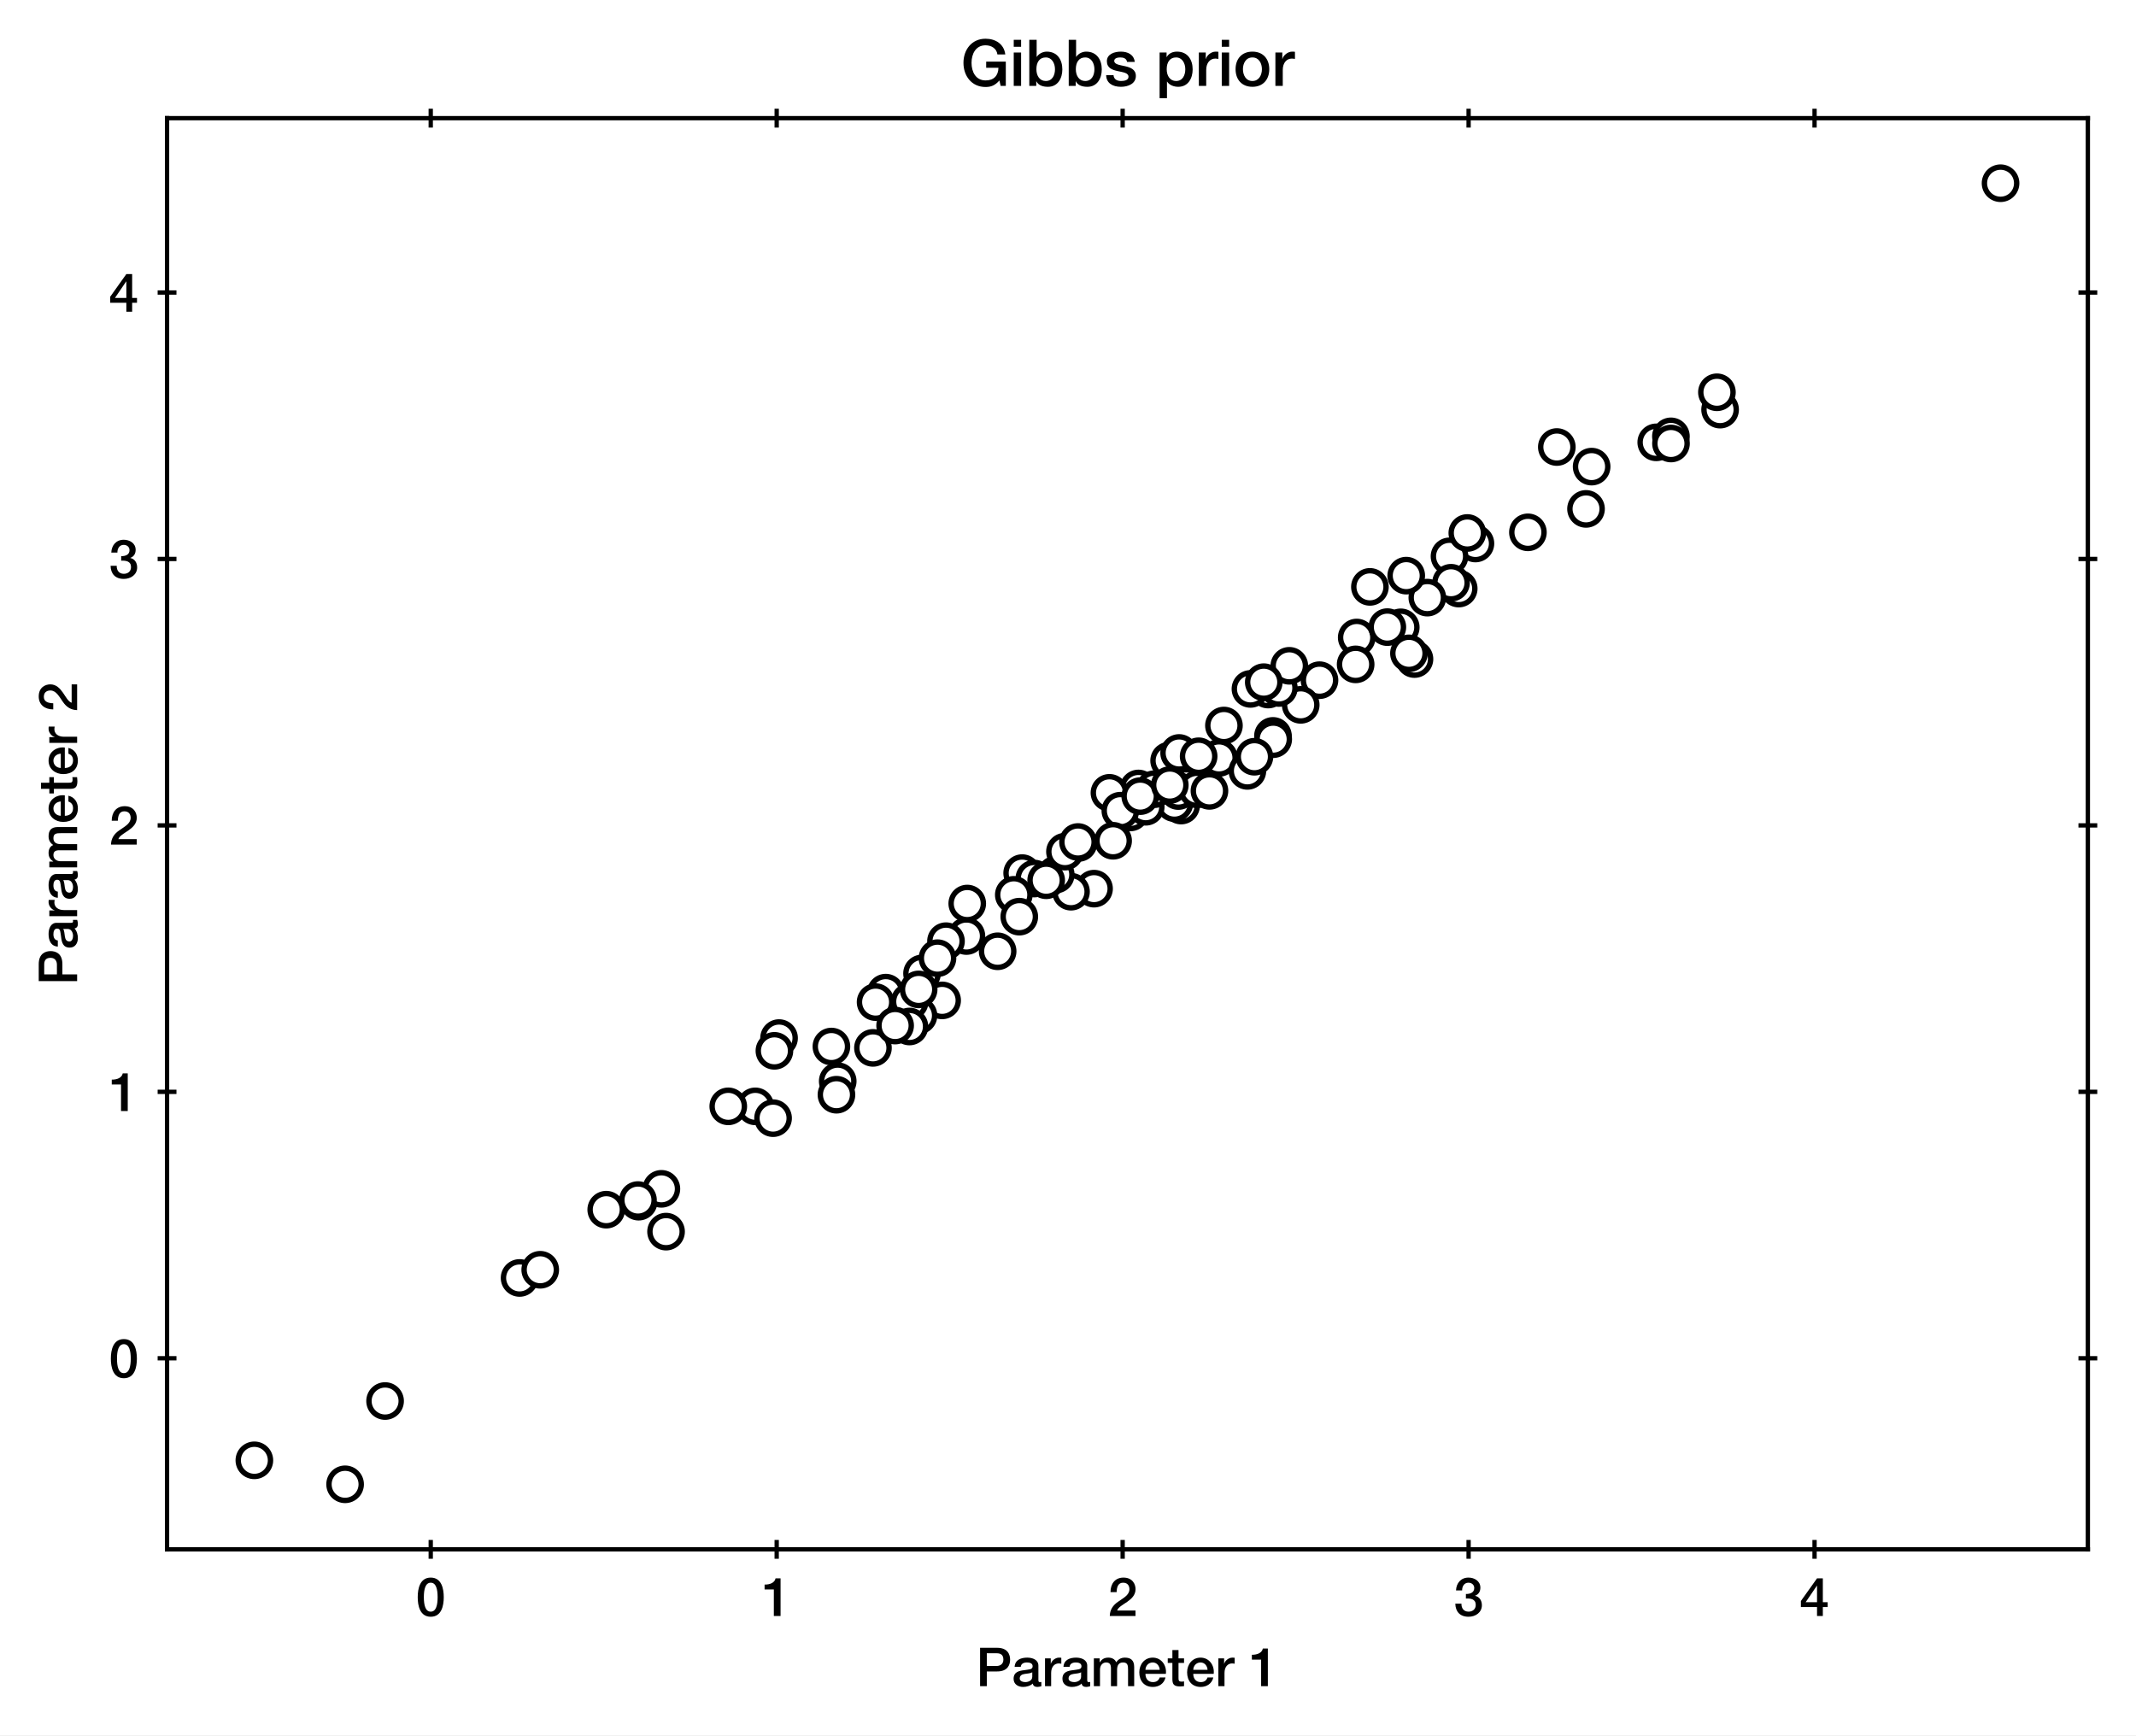
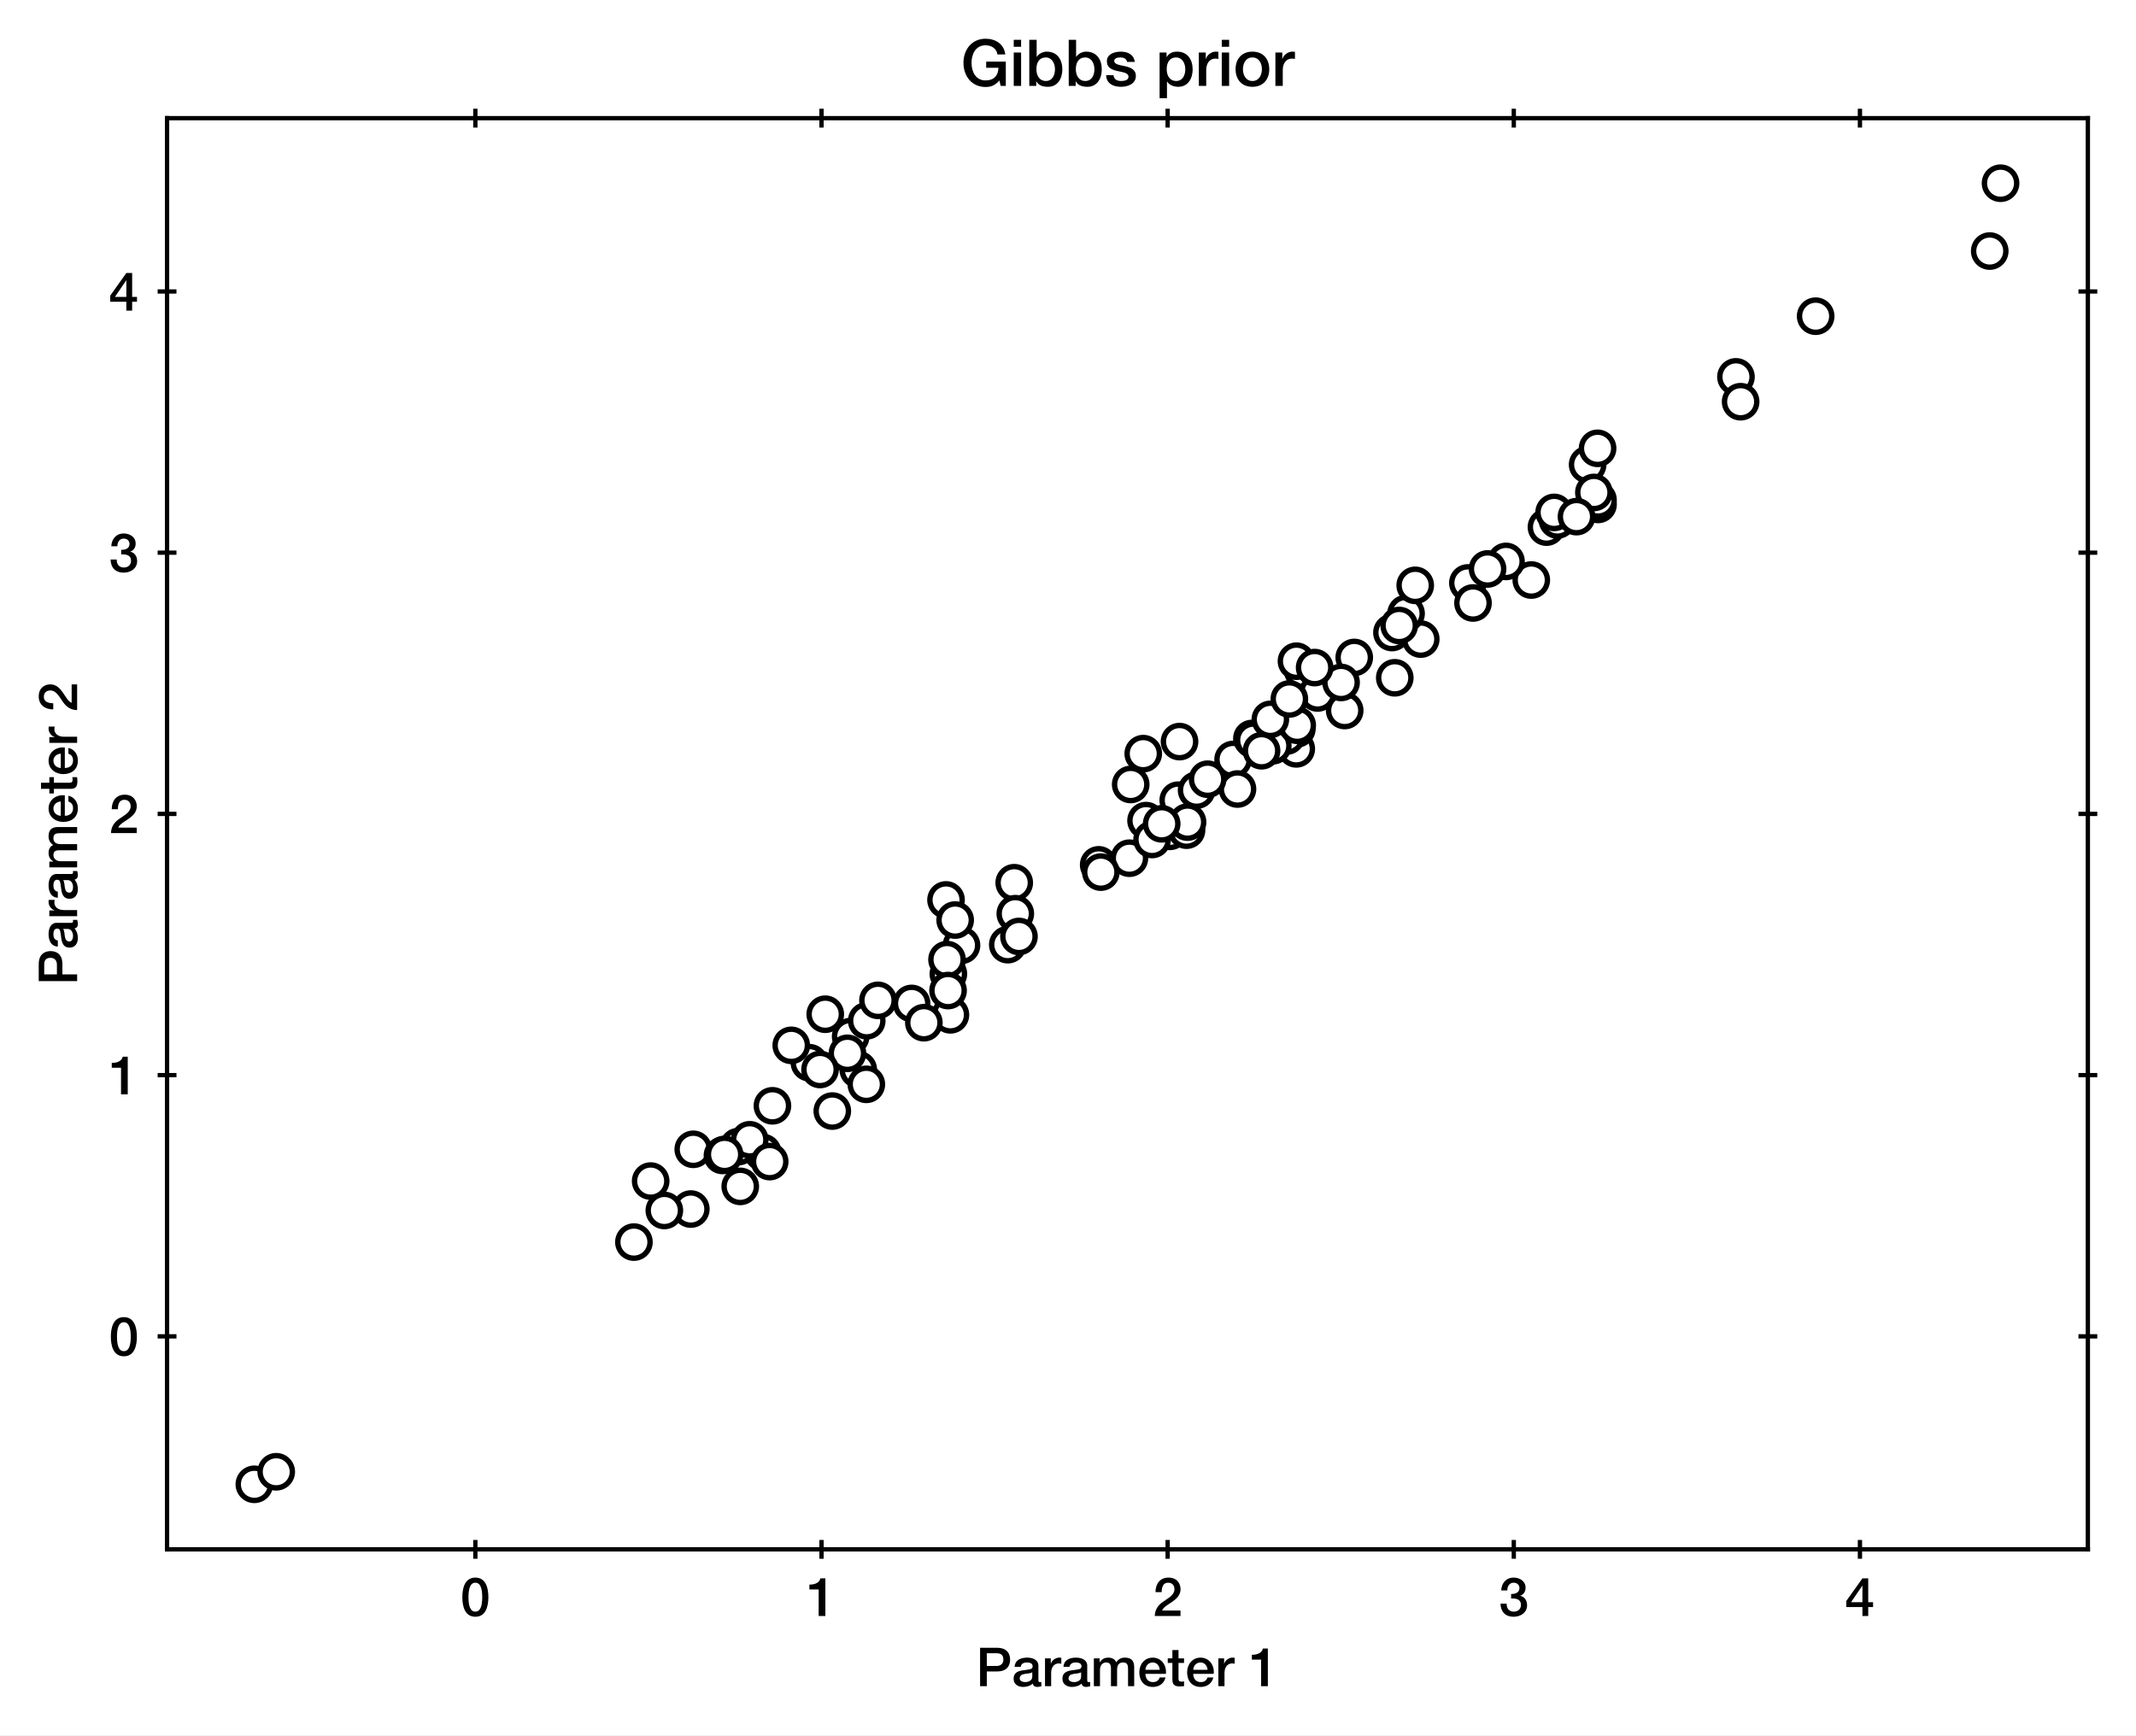
<svg xmlns="http://www.w3.org/2000/svg" xmlns:xlink="http://www.w3.org/1999/xlink" width="397.129pt" height="322.633pt" viewBox="0 0 397.129 322.633" version="1.1">
  <defs>
    <style type="text/css">*{stroke-linejoin: round; stroke-linecap: butt}</style>
  </defs>
  <g id="figure_1">
    <g id="patch_1">
      <path d="M 0 322.633  L 397.129 322.633  L 397.129 0  L 0 0  z " style="fill: #ffffff" />
    </g>
    <g id="axes_1">
      <g id="patch_2">
        <path d="M 31.059 288.083  L 388.179 288.083  L 388.179 21.971  L 31.059 21.971  z " style="fill: #ffffff" />
      </g>
      <g id="matplotlib.axis_1">
        <g id="xtick_1">
          <g id="line2d_1">
            <defs>
-               <path id="m304ce798a9" d="M 0 1.75  L 0 -1.75  " style="stroke: #000000; stroke-width: 0.8" />
+               <path id="mf95f411c67" d="M 0 1.75  L 0 -1.75  " style="stroke: #000000; stroke-width: 0.8" />
            </defs>
            <g>
-               <use xlink:href="#m304ce798a9" x="80.084" y="288.083" style="stroke: #000000; stroke-width: 0.8" />
+               <use xlink:href="#mf95f411c67" x="88.379" y="288.083" style="stroke: #000000; stroke-width: 0.8" />
            </g>
          </g>
          <g id="line2d_2">
            <g>
-               <use xlink:href="#m304ce798a9" x="80.084" y="21.971" style="stroke: #000000; stroke-width: 0.8" />
+               <use xlink:href="#mf95f411c67" x="88.379" y="21.971" style="stroke: #000000; stroke-width: 0.8" />
            </g>
          </g>
          <g id="text_1">
-             <g transform="translate(77.30401 300.4739)scale(0.1 -0.1)">
+             <g transform="translate(85.59937 300.4739)scale(0.1 -0.1)">
              <defs>
                <path id="HelveticaNeue-Medium-30" d="M 1779 518  C 1139 518 960 1306 960 2240  C 960 3174 1139 3962 1779 3962  C 2419 3962 2598 3174 2598 2240  C 2598 1306 2419 518 1779 518  z M 1779 4570  C 493 4570 230 3258 230 2240  C 230 1222 493 -90 1779 -90  C 3066 -90 3328 1222 3328 2240  C 3328 3258 3066 4570 1779 4570  z " transform="scale(0.015625)" />
              </defs>
              <use xlink:href="#HelveticaNeue-Medium-30" />
            </g>
          </g>
        </g>
        <g id="xtick_2">
          <g id="line2d_3">
            <g>
-               <use xlink:href="#m304ce798a9" x="144.404" y="288.083" style="stroke: #000000; stroke-width: 0.8" />
+               <use xlink:href="#mf95f411c67" x="152.735" y="288.083" style="stroke: #000000; stroke-width: 0.8" />
            </g>
          </g>
          <g id="line2d_4">
            <g>
-               <use xlink:href="#m304ce798a9" x="144.404" y="21.971" style="stroke: #000000; stroke-width: 0.8" />
+               <use xlink:href="#mf95f411c67" x="152.735" y="21.971" style="stroke: #000000; stroke-width: 0.8" />
            </g>
          </g>
          <g id="text_2">
-             <g transform="translate(141.6241 300.4739)scale(0.1 -0.1)">
+             <g transform="translate(149.9556 300.4739)scale(0.1 -0.1)">
              <defs>
                <path id="HelveticaNeue-Medium-31" d="M 339 3162  L 1440 3162  L 1440 0  L 2240 0  L 2240 4480  L 1645 4480  C 1536 3942 954 3731 339 3738  L 339 3162  z " transform="scale(0.015625)" />
              </defs>
              <use xlink:href="#HelveticaNeue-Medium-31" />
            </g>
          </g>
        </g>
        <g id="xtick_3">
          <g id="line2d_5">
            <g>
-               <use xlink:href="#m304ce798a9" x="208.724" y="288.083" style="stroke: #000000; stroke-width: 0.8" />
+               <use xlink:href="#mf95f411c67" x="217.092" y="288.083" style="stroke: #000000; stroke-width: 0.8" />
            </g>
          </g>
          <g id="line2d_6">
            <g>
-               <use xlink:href="#m304ce798a9" x="208.724" y="21.971" style="stroke: #000000; stroke-width: 0.8" />
+               <use xlink:href="#mf95f411c67" x="217.092" y="21.971" style="stroke: #000000; stroke-width: 0.8" />
            </g>
          </g>
          <g id="text_3">
-             <g transform="translate(205.9443 300.4739)scale(0.1 -0.1)">
+             <g transform="translate(214.3118 300.4739)scale(0.1 -0.1)">
              <defs>
                <path id="HelveticaNeue-Medium-32" d="M 3309 653  L 1126 653  C 1254 1050 1798 1325 2317 1683  C 2829 2042 3315 2483 3315 3194  C 3315 3770 2970 4570 1875 4570  C 877 4570 333 3834 333 2842  L 1062 2842  C 1082 3469 1254 3962 1830 3962  C 2458 3962 2592 3488 2586 3168  C 2573 2470 1818 2118 1235 1696  C 634 1293 256 736 250 0  L 3309 0  L 3309 653  z " transform="scale(0.015625)" />
              </defs>
              <use xlink:href="#HelveticaNeue-Medium-32" />
            </g>
          </g>
        </g>
        <g id="xtick_4">
          <g id="line2d_7">
            <g>
-               <use xlink:href="#m304ce798a9" x="273.044" y="288.083" style="stroke: #000000; stroke-width: 0.8" />
+               <use xlink:href="#mf95f411c67" x="281.448" y="288.083" style="stroke: #000000; stroke-width: 0.8" />
            </g>
          </g>
          <g id="line2d_8">
            <g>
-               <use xlink:href="#m304ce798a9" x="273.044" y="21.971" style="stroke: #000000; stroke-width: 0.8" />
+               <use xlink:href="#mf95f411c67" x="281.448" y="21.971" style="stroke: #000000; stroke-width: 0.8" />
            </g>
          </g>
          <g id="text_4">
-             <g transform="translate(270.2644 300.4739)scale(0.1 -0.1)">
+             <g transform="translate(278.6681 300.4739)scale(0.1 -0.1)">
              <defs>
                <path id="HelveticaNeue-Medium-33" d="M 1459 2080  C 2035 2106 2630 2016 2630 1318  C 2630 806 2259 518 1773 518  C 1203 518 909 928 928 1472  L 198 1472  C 218 538 736 -90 1773 -90  C 2630 -90 3360 435 3360 1280  C 3360 1856 3053 2298 2547 2400  L 2547 2413  C 2976 2566 3181 2925 3181 3373  C 3181 4166 2464 4570 1766 4570  C 864 4570 320 3917 282 3046  L 1011 3046  C 998 3507 1248 3962 1754 3962  C 2157 3962 2451 3706 2451 3328  C 2451 2778 1946 2605 1459 2624  L 1459 2080  z " transform="scale(0.015625)" />
              </defs>
              <use xlink:href="#HelveticaNeue-Medium-33" />
            </g>
          </g>
        </g>
        <g id="xtick_5">
          <g id="line2d_9">
            <g>
-               <use xlink:href="#m304ce798a9" x="337.364" y="288.083" style="stroke: #000000; stroke-width: 0.8" />
+               <use xlink:href="#mf95f411c67" x="345.804" y="288.083" style="stroke: #000000; stroke-width: 0.8" />
            </g>
          </g>
          <g id="line2d_10">
            <g>
-               <use xlink:href="#m304ce798a9" x="337.364" y="21.971" style="stroke: #000000; stroke-width: 0.8" />
+               <use xlink:href="#mf95f411c67" x="345.804" y="21.971" style="stroke: #000000; stroke-width: 0.8" />
            </g>
          </g>
          <g id="text_5">
-             <g transform="translate(334.5846 300.4739)scale(0.1 -0.1)">
+             <g transform="translate(343.0243 300.4739)scale(0.1 -0.1)">
              <defs>
                <path id="HelveticaNeue-Medium-34" d="M 3341 1638  L 2765 1638  L 2765 4480  L 2074 4480  L 154 1786  L 154 1062  L 2074 1062  L 2074 0  L 2765 0  L 2765 1062  L 3341 1062  L 3341 1638  z M 2061 3610  L 2074 3610  L 2074 1638  L 717 1638  L 2061 3610  z " transform="scale(0.015625)" />
              </defs>
              <use xlink:href="#HelveticaNeue-Medium-34" />
            </g>
          </g>
        </g>
        <g id="text_6">
          <g transform="translate(181.4608 313.5239)scale(0.1 -0.1)">
            <defs>
              <path id="HelveticaNeue-Medium-50" d="M 1286 3917  L 2470 3917  C 2893 3917 3258 3763 3258 3162  C 3258 2586 2816 2406 2458 2406  L 1286 2406  L 1286 3917  z M 486 0  L 1286 0  L 1286 1754  L 2502 1754  C 3808 1747 4058 2592 4058 3155  C 4058 3725 3808 4570 2502 4570  L 486 4570  L 486 0  z " transform="scale(0.015625)" />
              <path id="HelveticaNeue-Medium-61" d="M 2426 1114  C 2426 653 1926 486 1606 486  C 1350 486 934 582 934 909  C 934 1293 1216 1408 1530 1459  C 1850 1517 2202 1510 2426 1658  L 2426 1114  z M 3155 2438  C 3155 3136 2477 3398 1830 3398  C 1101 3398 378 3149 326 2298  L 1056 2298  C 1088 2656 1376 2822 1786 2822  C 2080 2822 2470 2752 2470 2374  C 2470 1946 2003 2003 1478 1907  C 864 1837 205 1702 205 877  C 205 230 742 -90 1338 -90  C 1728 -90 2195 32 2483 314  C 2541 13 2752 -90 3046 -90  C 3168 -90 3398 -45 3507 -6  L 3507 499  C 3430 486 3373 486 3328 486  C 3194 486 3155 557 3155 736  L 3155 2438  z " transform="scale(0.015625)" />
              <path id="HelveticaNeue-Medium-72" d="M 384 0  L 1114 0  L 1114 1574  C 1114 2304 1510 2707 2010 2707  C 2112 2707 2221 2688 2323 2675  L 2323 3379  C 2259 3386 2214 3398 2048 3398  C 1600 3398 1165 3021 1082 2669  L 1069 2669  L 1069 3309  L 384 3309  L 384 0  z " transform="scale(0.015625)" />
              <path id="HelveticaNeue-Medium-6d" d="M 384 0  L 1114 0  L 1114 1965  C 1114 2515 1459 2822 1837 2822  C 2278 2822 2419 2579 2419 2125  L 2419 0  L 3149 0  L 3149 1939  C 3149 2496 3360 2822 3853 2822  C 4422 2822 4454 2458 4454 1933  L 4454 0  L 5184 0  L 5184 2285  C 5184 3091 4774 3398 4077 3398  C 3597 3398 3283 3187 3040 2848  C 2893 3226 2515 3398 2112 3398  C 1587 3398 1312 3174 1094 2848  L 1075 2848  L 1075 3309  L 384 3309  L 384 0  z " transform="scale(0.015625)" />
              <path id="HelveticaNeue-Medium-65" d="M 3386 1466  C 3507 2458 2867 3398 1824 3398  C 838 3398 224 2592 224 1651  C 224 634 806 -90 1843 -90  C 2566 -90 3181 314 3341 1037  L 2650 1037  C 2522 672 2266 486 1843 486  C 1235 486 954 947 954 1466  L 3386 1466  z M 954 1946  C 973 2438 1318 2822 1824 2822  C 2317 2822 2630 2406 2656 1946  L 954 1946  z " transform="scale(0.015625)" />
              <path id="HelveticaNeue-Medium-74" d="M 51 2765  L 602 2765  L 602 813  C 614 262 755 -32 1517 -32  C 1677 -32 1830 -6 1990 6  L 1990 570  C 1888 544 1786 544 1683 544  C 1357 544 1331 698 1331 998  L 1331 2765  L 1990 2765  L 1990 3309  L 1331 3309  L 1331 4301  L 602 4301  L 602 3309  L 51 3309  L 51 2765  z " transform="scale(0.015625)" />
              <path id="HelveticaNeue-Medium-20" transform="scale(0.015625)" />
            </defs>
            <use xlink:href="#HelveticaNeue-Medium-50" />
            <use xlink:href="#HelveticaNeue-Medium-61" x="66.7" />
            <use xlink:href="#HelveticaNeue-Medium-72" x="122.3" />
            <use xlink:href="#HelveticaNeue-Medium-61" x="157.5" />
            <use xlink:href="#HelveticaNeue-Medium-6d" x="213.1" />
            <use xlink:href="#HelveticaNeue-Medium-65" x="300.1" />
            <use xlink:href="#HelveticaNeue-Medium-74" x="355.7" />
            <use xlink:href="#HelveticaNeue-Medium-65" x="389" />
            <use xlink:href="#HelveticaNeue-Medium-72" x="444.6" />
            <use xlink:href="#HelveticaNeue-Medium-20" x="479.8" />
            <use xlink:href="#HelveticaNeue-Medium-31" x="507.6" />
          </g>
        </g>
      </g>
      <g id="matplotlib.axis_2">
        <g id="ytick_1">
          <g id="line2d_11">
            <defs>
-               <path id="m721250f2d8" d="M 1.75 0  L -1.75 -0  " style="stroke: #000000; stroke-width: 0.8" />
+               <path id="m67b68fec97" d="M 1.75 0  L -1.75 -0  " style="stroke: #000000; stroke-width: 0.8" />
            </defs>
            <g>
-               <use xlink:href="#m721250f2d8" x="31.059" y="252.554" style="stroke: #000000; stroke-width: 0.8" />
+               <use xlink:href="#m67b68fec97" x="31.059" y="248.473" style="stroke: #000000; stroke-width: 0.8" />
            </g>
          </g>
          <g id="line2d_12">
            <g>
-               <use xlink:href="#m721250f2d8" x="388.179" y="252.554" style="stroke: #000000; stroke-width: 0.8" />
+               <use xlink:href="#m67b68fec97" x="388.179" y="248.473" style="stroke: #000000; stroke-width: 0.8" />
            </g>
          </g>
          <g id="text_7">
-             <g transform="translate(20.25 256.1248)scale(0.1 -0.1)">
+             <g transform="translate(20.25 252.0432)scale(0.1 -0.1)">
              <use xlink:href="#HelveticaNeue-Medium-30" />
            </g>
          </g>
        </g>
        <g id="ytick_2">
          <g id="line2d_13">
            <g>
-               <use xlink:href="#m721250f2d8" x="31.059" y="203.013" style="stroke: #000000; stroke-width: 0.8" />
+               <use xlink:href="#m67b68fec97" x="31.059" y="199.903" style="stroke: #000000; stroke-width: 0.8" />
            </g>
          </g>
          <g id="line2d_14">
            <g>
-               <use xlink:href="#m721250f2d8" x="388.179" y="203.013" style="stroke: #000000; stroke-width: 0.8" />
+               <use xlink:href="#m67b68fec97" x="388.179" y="199.903" style="stroke: #000000; stroke-width: 0.8" />
            </g>
          </g>
          <g id="text_8">
-             <g transform="translate(20.25 206.5834)scale(0.1 -0.1)">
+             <g transform="translate(20.25 203.4731)scale(0.1 -0.1)">
              <use xlink:href="#HelveticaNeue-Medium-31" />
            </g>
          </g>
        </g>
        <g id="ytick_3">
          <g id="line2d_15">
            <g>
-               <use xlink:href="#m721250f2d8" x="31.059" y="153.472" style="stroke: #000000; stroke-width: 0.8" />
+               <use xlink:href="#m67b68fec97" x="31.059" y="151.333" style="stroke: #000000; stroke-width: 0.8" />
            </g>
          </g>
          <g id="line2d_16">
            <g>
-               <use xlink:href="#m721250f2d8" x="388.179" y="153.472" style="stroke: #000000; stroke-width: 0.8" />
+               <use xlink:href="#m67b68fec97" x="388.179" y="151.333" style="stroke: #000000; stroke-width: 0.8" />
            </g>
          </g>
          <g id="text_9">
-             <g transform="translate(20.25 157.042)scale(0.1 -0.1)">
+             <g transform="translate(20.25 154.903)scale(0.1 -0.1)">
              <use xlink:href="#HelveticaNeue-Medium-32" />
            </g>
          </g>
        </g>
        <g id="ytick_4">
          <g id="line2d_17">
            <g>
-               <use xlink:href="#m721250f2d8" x="31.059" y="103.93" style="stroke: #000000; stroke-width: 0.8" />
+               <use xlink:href="#m67b68fec97" x="31.059" y="102.763" style="stroke: #000000; stroke-width: 0.8" />
            </g>
          </g>
          <g id="line2d_18">
            <g>
-               <use xlink:href="#m721250f2d8" x="388.179" y="103.93" style="stroke: #000000; stroke-width: 0.8" />
+               <use xlink:href="#m67b68fec97" x="388.179" y="102.763" style="stroke: #000000; stroke-width: 0.8" />
            </g>
          </g>
          <g id="text_10">
-             <g transform="translate(20.25 107.5007)scale(0.1 -0.1)">
+             <g transform="translate(20.25 106.3329)scale(0.1 -0.1)">
              <use xlink:href="#HelveticaNeue-Medium-33" />
            </g>
          </g>
        </g>
        <g id="ytick_5">
          <g id="line2d_19">
            <g>
-               <use xlink:href="#m721250f2d8" x="31.059" y="54.389" style="stroke: #000000; stroke-width: 0.8" />
+               <use xlink:href="#m67b68fec97" x="31.059" y="54.193" style="stroke: #000000; stroke-width: 0.8" />
            </g>
          </g>
          <g id="line2d_20">
            <g>
-               <use xlink:href="#m721250f2d8" x="388.179" y="54.389" style="stroke: #000000; stroke-width: 0.8" />
+               <use xlink:href="#m67b68fec97" x="388.179" y="54.193" style="stroke: #000000; stroke-width: 0.8" />
            </g>
          </g>
          <g id="text_11">
-             <g transform="translate(20.25 57.95928)scale(0.1 -0.1)">
+             <g transform="translate(20.25 57.76286)scale(0.1 -0.1)">
              <use xlink:href="#HelveticaNeue-Medium-34" />
            </g>
          </g>
        </g>
        <g id="text_12">
          <g transform="translate(14.34062 183.1858)rotate(-90)scale(0.1 -0.1)">
            <use xlink:href="#HelveticaNeue-Medium-50" />
            <use xlink:href="#HelveticaNeue-Medium-61" x="66.7" />
            <use xlink:href="#HelveticaNeue-Medium-72" x="122.3" />
            <use xlink:href="#HelveticaNeue-Medium-61" x="157.5" />
            <use xlink:href="#HelveticaNeue-Medium-6d" x="213.1" />
            <use xlink:href="#HelveticaNeue-Medium-65" x="300.1" />
            <use xlink:href="#HelveticaNeue-Medium-74" x="355.7" />
            <use xlink:href="#HelveticaNeue-Medium-65" x="389" />
            <use xlink:href="#HelveticaNeue-Medium-72" x="444.6" />
            <use xlink:href="#HelveticaNeue-Medium-20" x="479.8" />
            <use xlink:href="#HelveticaNeue-Medium-32" x="507.6" />
          </g>
        </g>
      </g>
      <g id="line2d_21">
        <defs>
-           <path id="m2aad5430a9" d="M 0 3  C 0.796 3 1.559 2.684 2.121 2.121  C 2.684 1.559 3 0.796 3 0  C 3 -0.796 2.684 -1.559 2.121 -2.121  C 1.559 -2.684 0.796 -3 0 -3  C -0.796 -3 -1.559 -2.684 -2.121 -2.121  C -2.684 -1.559 -3 -0.796 -3 0  C -3 0.796 -2.684 1.559 -2.121 2.121  C -1.559 2.684 -0.796 3 0 3  z " style="stroke: #000000" />
+           <path id="m3b0b950a02" d="M 0 3  C 0.796 3 1.559 2.684 2.121 2.121  C 2.684 1.559 3 0.796 3 0  C 3 -0.796 2.684 -1.559 2.121 -2.121  C 1.559 -2.684 0.796 -3 0 -3  C -0.796 -3 -1.559 -2.684 -2.121 -2.121  C -2.684 -1.559 -3 -0.796 -3 0  C -3 0.796 -2.684 1.559 -2.121 2.121  C -1.559 2.684 -0.796 3 0 3  z " style="stroke: #000000" />
        </defs>
-         <g clip-path="url(#p6bb7756c28)">
-           <use xlink:href="#m2aad5430a9" x="219.594" y="149.785" style="fill: #ffffff; stroke: #000000" />
-           <use xlink:href="#m2aad5430a9" x="118.735" y="223.435" style="fill: #ffffff; stroke: #000000" />
-           <use xlink:href="#m2aad5430a9" x="274.315" y="101.059" style="fill: #ffffff; stroke: #000000" />
-           <use xlink:href="#m2aad5430a9" x="203.407" y="165.234" style="fill: #ffffff; stroke: #000000" />
-           <use xlink:href="#m2aad5430a9" x="260.431" y="116.642" style="fill: #ffffff; stroke: #000000" />
-           <use xlink:href="#m2aad5430a9" x="175.163" y="186.01" style="fill: #ffffff; stroke: #000000" />
-           <use xlink:href="#m2aad5430a9" x="269.496" y="103.444" style="fill: #ffffff; stroke: #000000" />
-           <use xlink:href="#m2aad5430a9" x="222.123" y="146.58" style="fill: #ffffff; stroke: #000000" />
-           <use xlink:href="#m2aad5430a9" x="226.638" y="140.928" style="fill: #ffffff; stroke: #000000" />
-           <use xlink:href="#m2aad5430a9" x="171.426" y="180.995" style="fill: #ffffff; stroke: #000000" />
-           <use xlink:href="#m2aad5430a9" x="211.662" y="146.605" style="fill: #ffffff; stroke: #000000" />
-           <use xlink:href="#m2aad5430a9" x="155.751" y="201.032" style="fill: #ffffff; stroke: #000000" />
-           <use xlink:href="#m2aad5430a9" x="200.521" y="156.742" style="fill: #ffffff; stroke: #000000" />
-           <use xlink:href="#m2aad5430a9" x="170.768" y="188.82" style="fill: #ffffff; stroke: #000000" />
-           <use xlink:href="#m2aad5430a9" x="371.947" y="34.067" style="fill: #ffffff; stroke: #000000" />
-           <use xlink:href="#m2aad5430a9" x="231.918" y="143.338" style="fill: #ffffff; stroke: #000000" />
-           <use xlink:href="#m2aad5430a9" x="271.207" y="109.439" style="fill: #ffffff; stroke: #000000" />
-           <use xlink:href="#m2aad5430a9" x="206.272" y="147.414" style="fill: #ffffff; stroke: #000000" />
-           <use xlink:href="#m2aad5430a9" x="179.679" y="174.043" style="fill: #ffffff; stroke: #000000" />
-           <use xlink:href="#m2aad5430a9" x="269.778" y="108.356" style="fill: #ffffff; stroke: #000000" />
-           <use xlink:href="#m2aad5430a9" x="218.352" y="149.335" style="fill: #ffffff; stroke: #000000" />
-           <use xlink:href="#m2aad5430a9" x="190.042" y="162.341" style="fill: #ffffff; stroke: #000000" />
-           <use xlink:href="#m2aad5430a9" x="210.152" y="151.066" style="fill: #ffffff; stroke: #000000" />
-           <use xlink:href="#m2aad5430a9" x="245.323" y="126.473" style="fill: #ffffff; stroke: #000000" />
-           <use xlink:href="#m2aad5430a9" x="220.557" y="146.131" style="fill: #ffffff; stroke: #000000" />
-           <use xlink:href="#m2aad5430a9" x="123.834" y="229.005" style="fill: #ffffff; stroke: #000000" />
-           <use xlink:href="#m2aad5430a9" x="199.122" y="165.8" style="fill: #ffffff; stroke: #000000" />
-           <use xlink:href="#m2aad5430a9" x="164.681" y="184.568" style="fill: #ffffff; stroke: #000000" />
-           <use xlink:href="#m2aad5430a9" x="307.932" y="82.248" style="fill: #ffffff; stroke: #000000" />
-           <use xlink:href="#m2aad5430a9" x="217.367" y="141.426" style="fill: #ffffff; stroke: #000000" />
-           <use xlink:href="#m2aad5430a9" x="162.792" y="186.329" style="fill: #ffffff; stroke: #000000" />
-           <use xlink:href="#m2aad5430a9" x="235.781" y="128.215" style="fill: #ffffff; stroke: #000000" />
-           <use xlink:href="#m2aad5430a9" x="185.483" y="176.877" style="fill: #ffffff; stroke: #000000" />
-           <use xlink:href="#m2aad5430a9" x="265.37" y="111.12" style="fill: #ffffff; stroke: #000000" />
-           <use xlink:href="#m2aad5430a9" x="196.288" y="162.621" style="fill: #ffffff; stroke: #000000" />
-           <use xlink:href="#m2aad5430a9" x="96.603" y="237.618" style="fill: #ffffff; stroke: #000000" />
-           <use xlink:href="#m2aad5430a9" x="175.881" y="175" style="fill: #ffffff; stroke: #000000" />
-           <use xlink:href="#m2aad5430a9" x="241.833" y="131.058" style="fill: #ffffff; stroke: #000000" />
-           <use xlink:href="#m2aad5430a9" x="219.227" y="140.003" style="fill: #ffffff; stroke: #000000" />
-           <use xlink:href="#m2aad5430a9" x="154.578" y="194.589" style="fill: #ffffff; stroke: #000000" />
-           <use xlink:href="#m2aad5430a9" x="122.966" y="221.048" style="fill: #ffffff; stroke: #000000" />
-           <use xlink:href="#m2aad5430a9" x="169.137" y="186.233" style="fill: #ffffff; stroke: #000000" />
-           <use xlink:href="#m2aad5430a9" x="272.807" y="99.101" style="fill: #ffffff; stroke: #000000" />
-           <use xlink:href="#m2aad5430a9" x="213.016" y="150.009" style="fill: #ffffff; stroke: #000000" />
-           <use xlink:href="#m2aad5430a9" x="140.426" y="205.713" style="fill: #ffffff; stroke: #000000" />
-           <use xlink:href="#m2aad5430a9" x="222.854" y="140.617" style="fill: #ffffff; stroke: #000000" />
-           <use xlink:href="#m2aad5430a9" x="237.766" y="127.922" style="fill: #ffffff; stroke: #000000" />
-           <use xlink:href="#m2aad5430a9" x="236.671" y="136.83" style="fill: #ffffff; stroke: #000000" />
-           <use xlink:href="#m2aad5430a9" x="143.731" y="207.908" style="fill: #ffffff; stroke: #000000" />
-           <use xlink:href="#m2aad5430a9" x="252.244" y="118.535" style="fill: #ffffff; stroke: #000000" />
-           <use xlink:href="#m2aad5430a9" x="310.662" y="81.133" style="fill: #ffffff; stroke: #000000" />
-           <use xlink:href="#m2aad5430a9" x="100.441" y="236.097" style="fill: #ffffff; stroke: #000000" />
-           <use xlink:href="#m2aad5430a9" x="254.698" y="109.121" style="fill: #ffffff; stroke: #000000" />
-           <use xlink:href="#m2aad5430a9" x="192.304" y="163.355" style="fill: #ffffff; stroke: #000000" />
-           <use xlink:href="#m2aad5430a9" x="219.084" y="147.086" style="fill: #ffffff; stroke: #000000" />
-           <use xlink:href="#m2aad5430a9" x="262.98" y="122.543" style="fill: #ffffff; stroke: #000000" />
-           <use xlink:href="#m2aad5430a9" x="257.936" y="116.604" style="fill: #ffffff; stroke: #000000" />
-           <use xlink:href="#m2aad5430a9" x="198" y="158.353" style="fill: #ffffff; stroke: #000000" />
-           <use xlink:href="#m2aad5430a9" x="64.162" y="275.987" style="fill: #ffffff; stroke: #000000" />
-           <use xlink:href="#m2aad5430a9" x="294.876" y="94.623" style="fill: #ffffff; stroke: #000000" />
-           <use xlink:href="#m2aad5430a9" x="214.621" y="146.742" style="fill: #ffffff; stroke: #000000" />
-           <use xlink:href="#m2aad5430a9" x="261.954" y="121.479" style="fill: #ffffff; stroke: #000000" />
-           <use xlink:href="#m2aad5430a9" x="144.843" y="193.014" style="fill: #ffffff; stroke: #000000" />
-           <use xlink:href="#m2aad5430a9" x="174.3" y="178.161" style="fill: #ffffff; stroke: #000000" />
-           <use xlink:href="#m2aad5430a9" x="169.087" y="190.863" style="fill: #ffffff; stroke: #000000" />
-           <use xlink:href="#m2aad5430a9" x="143.981" y="195.389" style="fill: #ffffff; stroke: #000000" />
-           <use xlink:href="#m2aad5430a9" x="208.297" y="150.735" style="fill: #ffffff; stroke: #000000" />
-           <use xlink:href="#m2aad5430a9" x="295.92" y="86.762" style="fill: #ffffff; stroke: #000000" />
-           <use xlink:href="#m2aad5430a9" x="289.448" y="83.118" style="fill: #ffffff; stroke: #000000" />
-           <use xlink:href="#m2aad5430a9" x="118.615" y="223.136" style="fill: #ffffff; stroke: #000000" />
-           <use xlink:href="#m2aad5430a9" x="236.719" y="137.443" style="fill: #ffffff; stroke: #000000" />
-           <use xlink:href="#m2aad5430a9" x="211.997" y="148.032" style="fill: #ffffff; stroke: #000000" />
-           <use xlink:href="#m2aad5430a9" x="232.487" y="128.095" style="fill: #ffffff; stroke: #000000" />
-           <use xlink:href="#m2aad5430a9" x="200.423" y="156.559" style="fill: #ffffff; stroke: #000000" />
-           <use xlink:href="#m2aad5430a9" x="227.557" y="134.902" style="fill: #ffffff; stroke: #000000" />
-           <use xlink:href="#m2aad5430a9" x="252.044" y="123.531" style="fill: #ffffff; stroke: #000000" />
-           <use xlink:href="#m2aad5430a9" x="162.302" y="194.84" style="fill: #ffffff; stroke: #000000" />
-           <use xlink:href="#m2aad5430a9" x="222.571" y="146.774" style="fill: #ffffff; stroke: #000000" />
-           <use xlink:href="#m2aad5430a9" x="47.292" y="271.53" style="fill: #ffffff; stroke: #000000" />
-           <use xlink:href="#m2aad5430a9" x="239.712" y="123.798" style="fill: #ffffff; stroke: #000000" />
-           <use xlink:href="#m2aad5430a9" x="188.487" y="166.38" style="fill: #ffffff; stroke: #000000" />
-           <use xlink:href="#m2aad5430a9" x="217.489" y="145.972" style="fill: #ffffff; stroke: #000000" />
-           <use xlink:href="#m2aad5430a9" x="194.507" y="163.674" style="fill: #ffffff; stroke: #000000" />
-           <use xlink:href="#m2aad5430a9" x="310.673" y="82.465" style="fill: #ffffff; stroke: #000000" />
-           <use xlink:href="#m2aad5430a9" x="233.224" y="140.704" style="fill: #ffffff; stroke: #000000" />
-           <use xlink:href="#m2aad5430a9" x="189.508" y="170.441" style="fill: #ffffff; stroke: #000000" />
-           <use xlink:href="#m2aad5430a9" x="135.401" y="205.711" style="fill: #ffffff; stroke: #000000" />
-           <use xlink:href="#m2aad5430a9" x="206.952" y="156.33" style="fill: #ffffff; stroke: #000000" />
-           <use xlink:href="#m2aad5430a9" x="112.713" y="224.924" style="fill: #ffffff; stroke: #000000" />
-           <use xlink:href="#m2aad5430a9" x="71.596" y="260.503" style="fill: #ffffff; stroke: #000000" />
-           <use xlink:href="#m2aad5430a9" x="234.962" y="126.84" style="fill: #ffffff; stroke: #000000" />
-           <use xlink:href="#m2aad5430a9" x="155.515" y="203.55" style="fill: #ffffff; stroke: #000000" />
-           <use xlink:href="#m2aad5430a9" x="179.833" y="168.001" style="fill: #ffffff; stroke: #000000" />
-           <use xlink:href="#m2aad5430a9" x="319.803" y="76.165" style="fill: #ffffff; stroke: #000000" />
-           <use xlink:href="#m2aad5430a9" x="170.797" y="183.97" style="fill: #ffffff; stroke: #000000" />
-           <use xlink:href="#m2aad5430a9" x="284.073" y="98.979" style="fill: #ffffff; stroke: #000000" />
-           <use xlink:href="#m2aad5430a9" x="319.214" y="72.939" style="fill: #ffffff; stroke: #000000" />
-           <use xlink:href="#m2aad5430a9" x="166.423" y="190.689" style="fill: #ffffff; stroke: #000000" />
-           <use xlink:href="#m2aad5430a9" x="224.865" y="147.055" style="fill: #ffffff; stroke: #000000" />
-           <use xlink:href="#m2aad5430a9" x="261.451" y="107.032" style="fill: #ffffff; stroke: #000000" />
+         <g clip-path="url(#p56114c2c67)">
+           <use xlink:href="#m3b0b950a02" x="159.571" y="198.883" style="fill: #ffffff; stroke: #000000" />
+           <use xlink:href="#m3b0b950a02" x="213.075" y="152.582" style="fill: #ffffff; stroke: #000000" />
+           <use xlink:href="#m3b0b950a02" x="217.512" y="154.58" style="fill: #ffffff; stroke: #000000" />
+           <use xlink:href="#m3b0b950a02" x="229.262" y="141.214" style="fill: #ffffff; stroke: #000000" />
+           <use xlink:href="#m3b0b950a02" x="150.488" y="197.597" style="fill: #ffffff; stroke: #000000" />
+           <use xlink:href="#m3b0b950a02" x="212.555" y="140.13" style="fill: #ffffff; stroke: #000000" />
+           <use xlink:href="#m3b0b950a02" x="322.752" y="70.073" style="fill: #ffffff; stroke: #000000" />
+           <use xlink:href="#m3b0b950a02" x="241.004" y="139.242" style="fill: #ffffff; stroke: #000000" />
+           <use xlink:href="#m3b0b950a02" x="272.912" y="108.388" style="fill: #ffffff; stroke: #000000" />
+           <use xlink:href="#m3b0b950a02" x="188.568" y="164.132" style="fill: #ffffff; stroke: #000000" />
+           <use xlink:href="#m3b0b950a02" x="337.57" y="58.793" style="fill: #ffffff; stroke: #000000" />
+           <use xlink:href="#m3b0b950a02" x="251.785" y="122.246" style="fill: #ffffff; stroke: #000000" />
+           <use xlink:href="#m3b0b950a02" x="128.439" y="224.807" style="fill: #ffffff; stroke: #000000" />
+           <use xlink:href="#m3b0b950a02" x="176.325" y="181.088" style="fill: #ffffff; stroke: #000000" />
+           <use xlink:href="#m3b0b950a02" x="297.109" y="93.79" style="fill: #ffffff; stroke: #000000" />
+           <use xlink:href="#m3b0b950a02" x="169.486" y="186.578" style="fill: #ffffff; stroke: #000000" />
+           <use xlink:href="#m3b0b950a02" x="241.102" y="135.534" style="fill: #ffffff; stroke: #000000" />
+           <use xlink:href="#m3b0b950a02" x="287.523" y="98.01" style="fill: #ffffff; stroke: #000000" />
+           <use xlink:href="#m3b0b950a02" x="234.63" y="138.794" style="fill: #ffffff; stroke: #000000" />
+           <use xlink:href="#m3b0b950a02" x="176.703" y="188.693" style="fill: #ffffff; stroke: #000000" />
+           <use xlink:href="#m3b0b950a02" x="175.887" y="167.332" style="fill: #ffffff; stroke: #000000" />
+           <use xlink:href="#m3b0b950a02" x="219.065" y="148.783" style="fill: #ffffff; stroke: #000000" />
+           <use xlink:href="#m3b0b950a02" x="289.56" y="96.688" style="fill: #ffffff; stroke: #000000" />
+           <use xlink:href="#m3b0b950a02" x="258.792" y="117.611" style="fill: #ffffff; stroke: #000000" />
+           <use xlink:href="#m3b0b950a02" x="284.701" y="107.85" style="fill: #ffffff; stroke: #000000" />
+           <use xlink:href="#m3b0b950a02" x="128.895" y="213.698" style="fill: #ffffff; stroke: #000000" />
+           <use xlink:href="#m3b0b950a02" x="323.622" y="74.693" style="fill: #ffffff; stroke: #000000" />
+           <use xlink:href="#m3b0b950a02" x="220.602" y="154.358" style="fill: #ffffff; stroke: #000000" />
+           <use xlink:href="#m3b0b950a02" x="295.176" y="86.388" style="fill: #ffffff; stroke: #000000" />
+           <use xlink:href="#m3b0b950a02" x="171.768" y="190.158" style="fill: #ffffff; stroke: #000000" />
+           <use xlink:href="#m3b0b950a02" x="141.818" y="214.293" style="fill: #ffffff; stroke: #000000" />
+           <use xlink:href="#m3b0b950a02" x="204.271" y="160.805" style="fill: #ffffff; stroke: #000000" />
+           <use xlink:href="#m3b0b950a02" x="244.597" y="127.45" style="fill: #ffffff; stroke: #000000" />
+           <use xlink:href="#m3b0b950a02" x="153.432" y="188.581" style="fill: #ffffff; stroke: #000000" />
+           <use xlink:href="#m3b0b950a02" x="297.102" y="92.961" style="fill: #ffffff; stroke: #000000" />
+           <use xlink:href="#m3b0b950a02" x="137.628" y="220.593" style="fill: #ffffff; stroke: #000000" />
+           <use xlink:href="#m3b0b950a02" x="230.075" y="146.709" style="fill: #ffffff; stroke: #000000" />
+           <use xlink:href="#m3b0b950a02" x="158.159" y="192.731" style="fill: #ffffff; stroke: #000000" />
+           <use xlink:href="#m3b0b950a02" x="157.556" y="195.849" style="fill: #ffffff; stroke: #000000" />
+           <use xlink:href="#m3b0b950a02" x="209.98" y="159.573" style="fill: #ffffff; stroke: #000000" />
+           <use xlink:href="#m3b0b950a02" x="264.145" y="118.832" style="fill: #ffffff; stroke: #000000" />
+           <use xlink:href="#m3b0b950a02" x="232.756" y="137.316" style="fill: #ffffff; stroke: #000000" />
+           <use xlink:href="#m3b0b950a02" x="147.112" y="194.368" style="fill: #ffffff; stroke: #000000" />
+           <use xlink:href="#m3b0b950a02" x="178.763" y="175.765" style="fill: #ffffff; stroke: #000000" />
+           <use xlink:href="#m3b0b950a02" x="152.466" y="198.858" style="fill: #ffffff; stroke: #000000" />
+           <use xlink:href="#m3b0b950a02" x="297.026" y="83.361" style="fill: #ffffff; stroke: #000000" />
+           <use xlink:href="#m3b0b950a02" x="161.07" y="201.617" style="fill: #ffffff; stroke: #000000" />
+           <use xlink:href="#m3b0b950a02" x="123.517" y="225.072" style="fill: #ffffff; stroke: #000000" />
+           <use xlink:href="#m3b0b950a02" x="288.948" y="95.276" style="fill: #ffffff; stroke: #000000" />
+           <use xlink:href="#m3b0b950a02" x="242.182" y="124.64" style="fill: #ffffff; stroke: #000000" />
+           <use xlink:href="#m3b0b950a02" x="137.26" y="213.199" style="fill: #ffffff; stroke: #000000" />
+           <use xlink:href="#m3b0b950a02" x="259.32" y="126.025" style="fill: #ffffff; stroke: #000000" />
+           <use xlink:href="#m3b0b950a02" x="177.586" y="171.072" style="fill: #ffffff; stroke: #000000" />
+           <use xlink:href="#m3b0b950a02" x="210.222" y="145.863" style="fill: #ffffff; stroke: #000000" />
+           <use xlink:href="#m3b0b950a02" x="239.197" y="136.866" style="fill: #ffffff; stroke: #000000" />
+           <use xlink:href="#m3b0b950a02" x="296.339" y="91.566" style="fill: #ffffff; stroke: #000000" />
+           <use xlink:href="#m3b0b950a02" x="134.32" y="214.837" style="fill: #ffffff; stroke: #000000" />
+           <use xlink:href="#m3b0b950a02" x="220.792" y="152.861" style="fill: #ffffff; stroke: #000000" />
+           <use xlink:href="#m3b0b950a02" x="236.634" y="138.667" style="fill: #ffffff; stroke: #000000" />
+           <use xlink:href="#m3b0b950a02" x="244.968" y="128.847" style="fill: #ffffff; stroke: #000000" />
+           <use xlink:href="#m3b0b950a02" x="280" y="104.39" style="fill: #ffffff; stroke: #000000" />
+           <use xlink:href="#m3b0b950a02" x="369.936" y="46.681" style="fill: #ffffff; stroke: #000000" />
+           <use xlink:href="#m3b0b950a02" x="176.074" y="178.421" style="fill: #ffffff; stroke: #000000" />
+           <use xlink:href="#m3b0b950a02" x="188.768" y="169.89" style="fill: #ffffff; stroke: #000000" />
+           <use xlink:href="#m3b0b950a02" x="161.146" y="189.798" style="fill: #ffffff; stroke: #000000" />
+           <use xlink:href="#m3b0b950a02" x="47.292" y="275.987" style="fill: #ffffff; stroke: #000000" />
+           <use xlink:href="#m3b0b950a02" x="371.947" y="34.067" style="fill: #ffffff; stroke: #000000" />
+           <use xlink:href="#m3b0b950a02" x="261.417" y="114.077" style="fill: #ffffff; stroke: #000000" />
+           <use xlink:href="#m3b0b950a02" x="250.007" y="132.11" style="fill: #ffffff; stroke: #000000" />
+           <use xlink:href="#m3b0b950a02" x="233.095" y="137.623" style="fill: #ffffff; stroke: #000000" />
+           <use xlink:href="#m3b0b950a02" x="241.179" y="134.857" style="fill: #ffffff; stroke: #000000" />
+           <use xlink:href="#m3b0b950a02" x="204.67" y="162.16" style="fill: #ffffff; stroke: #000000" />
+           <use xlink:href="#m3b0b950a02" x="120.974" y="219.605" style="fill: #ffffff; stroke: #000000" />
+           <use xlink:href="#m3b0b950a02" x="163.238" y="185.999" style="fill: #ffffff; stroke: #000000" />
+           <use xlink:href="#m3b0b950a02" x="222.474" y="146.922" style="fill: #ffffff; stroke: #000000" />
+           <use xlink:href="#m3b0b950a02" x="249.334" y="126.892" style="fill: #ffffff; stroke: #000000" />
+           <use xlink:href="#m3b0b950a02" x="51.358" y="273.656" style="fill: #ffffff; stroke: #000000" />
+           <use xlink:href="#m3b0b950a02" x="139.392" y="211.928" style="fill: #ffffff; stroke: #000000" />
+           <use xlink:href="#m3b0b950a02" x="143.1" y="215.981" style="fill: #ffffff; stroke: #000000" />
+           <use xlink:href="#m3b0b950a02" x="273.865" y="112.116" style="fill: #ffffff; stroke: #000000" />
+           <use xlink:href="#m3b0b950a02" x="134.714" y="214.645" style="fill: #ffffff; stroke: #000000" />
+           <use xlink:href="#m3b0b950a02" x="187.37" y="175.647" style="fill: #ffffff; stroke: #000000" />
+           <use xlink:href="#m3b0b950a02" x="224.523" y="144.885" style="fill: #ffffff; stroke: #000000" />
+           <use xlink:href="#m3b0b950a02" x="263.121" y="108.837" style="fill: #ffffff; stroke: #000000" />
+           <use xlink:href="#m3b0b950a02" x="117.86" y="230.951" style="fill: #ffffff; stroke: #000000" />
+           <use xlink:href="#m3b0b950a02" x="236.184" y="133.76" style="fill: #ffffff; stroke: #000000" />
+           <use xlink:href="#m3b0b950a02" x="293.106" y="96.061" style="fill: #ffffff; stroke: #000000" />
+           <use xlink:href="#m3b0b950a02" x="276.57" y="105.79" style="fill: #ffffff; stroke: #000000" />
+           <use xlink:href="#m3b0b950a02" x="234.552" y="139.592" style="fill: #ffffff; stroke: #000000" />
+           <use xlink:href="#m3b0b950a02" x="241.043" y="122.943" style="fill: #ffffff; stroke: #000000" />
+           <use xlink:href="#m3b0b950a02" x="154.743" y="206.586" style="fill: #ffffff; stroke: #000000" />
+           <use xlink:href="#m3b0b950a02" x="143.611" y="205.61" style="fill: #ffffff; stroke: #000000" />
+           <use xlink:href="#m3b0b950a02" x="176.265" y="184.181" style="fill: #ffffff; stroke: #000000" />
+           <use xlink:href="#m3b0b950a02" x="214.198" y="156.092" style="fill: #ffffff; stroke: #000000" />
+           <use xlink:href="#m3b0b950a02" x="215.983" y="153.178" style="fill: #ffffff; stroke: #000000" />
+           <use xlink:href="#m3b0b950a02" x="239.72" y="129.961" style="fill: #ffffff; stroke: #000000" />
+           <use xlink:href="#m3b0b950a02" x="219.301" y="137.89" style="fill: #ffffff; stroke: #000000" />
+           <use xlink:href="#m3b0b950a02" x="189.447" y="174.125" style="fill: #ffffff; stroke: #000000" />
+           <use xlink:href="#m3b0b950a02" x="244.421" y="124.127" style="fill: #ffffff; stroke: #000000" />
+           <use xlink:href="#m3b0b950a02" x="260.14" y="116.304" style="fill: #ffffff; stroke: #000000" />
        </g>
      </g>
      <g id="patch_3">
        <path d="M 31.059 288.083  L 31.059 21.971  " style="fill: none; stroke: #000000; stroke-width: 0.8; stroke-linejoin: miter; stroke-linecap: square" />
      </g>
      <g id="patch_4">
        <path d="M 388.179 288.083  L 388.179 21.971  " style="fill: none; stroke: #000000; stroke-width: 0.8; stroke-linejoin: miter; stroke-linecap: square" />
      </g>
      <g id="patch_5">
        <path d="M 31.059 288.083  L 388.179 288.083  " style="fill: none; stroke: #000000; stroke-width: 0.8; stroke-linejoin: miter; stroke-linecap: square" />
      </g>
      <g id="patch_6">
        <path d="M 31.059 21.971  L 388.179 21.971  " style="fill: none; stroke: #000000; stroke-width: 0.8; stroke-linejoin: miter; stroke-linecap: square" />
      </g>
      <g id="text_13">
        <g transform="translate(178.6125 15.97125)scale(0.12 -0.12)">
          <defs>
            <path id="HelveticaNeue-Medium-47" d="M 4474 2406  L 2528 2406  L 2528 1798  L 3744 1798  C 3731 1024 3283 531 2464 544  C 1485 544 1075 1408 1075 2285  C 1075 3162 1485 4026 2464 4026  C 3040 4026 3565 3718 3642 3117  L 4422 3117  C 4301 4147 3462 4678 2464 4678  C 1094 4678 275 3590 275 2285  C 275 979 1094 -109 2464 -109  C 3021 -109 3411 51 3840 538  L 3962 0  L 4474 0  L 4474 2406  z " transform="scale(0.015625)" />
            <path id="HelveticaNeue-Medium-69" d="M 403 0  L 1133 0  L 1133 3309  L 403 3309  L 403 0  z M 403 3878  L 1133 3878  L 1133 4570  L 403 4570  L 403 3878  z " transform="scale(0.015625)" />
            <path id="HelveticaNeue-Medium-62" d="M 2950 1651  C 2950 1075 2701 486 2035 486  C 1446 486 1107 986 1107 1651  C 1107 2355 1421 2822 2035 2822  C 2637 2822 2950 2253 2950 1651  z M 403 0  L 1094 0  L 1094 454  L 1107 454  C 1325 19 1805 -90 2253 -90  C 3232 -90 3680 749 3680 1638  C 3680 2605 3174 3398 2131 3398  C 1760 3398 1344 3200 1146 2880  L 1133 2880  L 1133 4570  L 403 4570  L 403 0  z " transform="scale(0.015625)" />
            <path id="HelveticaNeue-Medium-73" d="M 205 1062  C 218 282 838 -90 1670 -90  C 2355 -90 3149 198 3149 986  C 3149 1638 2611 1830 2080 1952  C 1542 2074 1005 2125 1005 2483  C 1005 2771 1395 2822 1606 2822  C 1926 2822 2214 2726 2278 2381  L 3040 2381  C 2950 3117 2336 3398 1658 3398  C 1056 3398 275 3174 275 2451  C 275 1779 800 1587 1338 1472  C 1869 1350 2400 1306 2419 922  C 2438 544 1958 486 1683 486  C 1293 486 973 640 934 1062  L 205 1062  z " transform="scale(0.015625)" />
            <path id="HelveticaNeue-Medium-70" d="M 2950 1651  C 2950 1075 2701 486 2035 486  C 1446 486 1107 986 1107 1651  C 1107 2355 1421 2822 2035 2822  C 2637 2822 2950 2253 2950 1651  z M 403 -1222  L 1133 -1222  L 1133 429  L 1146 429  C 1376 64 1830 -90 2253 -90  C 3232 -90 3680 749 3680 1638  C 3680 2605 3174 3398 2131 3398  C 1709 3398 1312 3238 1107 2861  L 1094 2861  L 1094 3309  L 403 3309  L 403 -1222  z " transform="scale(0.015625)" />
            <path id="HelveticaNeue-Medium-6f" d="M 1901 486  C 1248 486 960 1082 960 1658  C 960 2227 1248 2822 1901 2822  C 2554 2822 2842 2227 2842 1658  C 2842 1082 2554 486 1901 486  z M 1901 -90  C 2963 -90 3571 640 3571 1658  C 3571 2669 2963 3398 1901 3398  C 838 3398 230 2669 230 1658  C 230 640 838 -90 1901 -90  z " transform="scale(0.015625)" />
          </defs>
          <use xlink:href="#HelveticaNeue-Medium-47" />
          <use xlink:href="#HelveticaNeue-Medium-69" x="75.9" />
          <use xlink:href="#HelveticaNeue-Medium-62" x="100" />
          <use xlink:href="#HelveticaNeue-Medium-62" x="161.1" />
          <use xlink:href="#HelveticaNeue-Medium-73" x="222.2" />
          <use xlink:href="#HelveticaNeue-Medium-20" x="274.1" />
          <use xlink:href="#HelveticaNeue-Medium-70" x="301.9" />
          <use xlink:href="#HelveticaNeue-Medium-72" x="363" />
          <use xlink:href="#HelveticaNeue-Medium-69" x="398.2" />
          <use xlink:href="#HelveticaNeue-Medium-6f" x="422.3" />
          <use xlink:href="#HelveticaNeue-Medium-72" x="481.6" />
        </g>
      </g>
    </g>
  </g>
  <defs>
-     <clipPath id="p6bb7756c28">
+     <clipPath id="p56114c2c67">
      <rect x="31.059" y="21.971" width="357.12" height="266.112" />
    </clipPath>
  </defs>
</svg>
